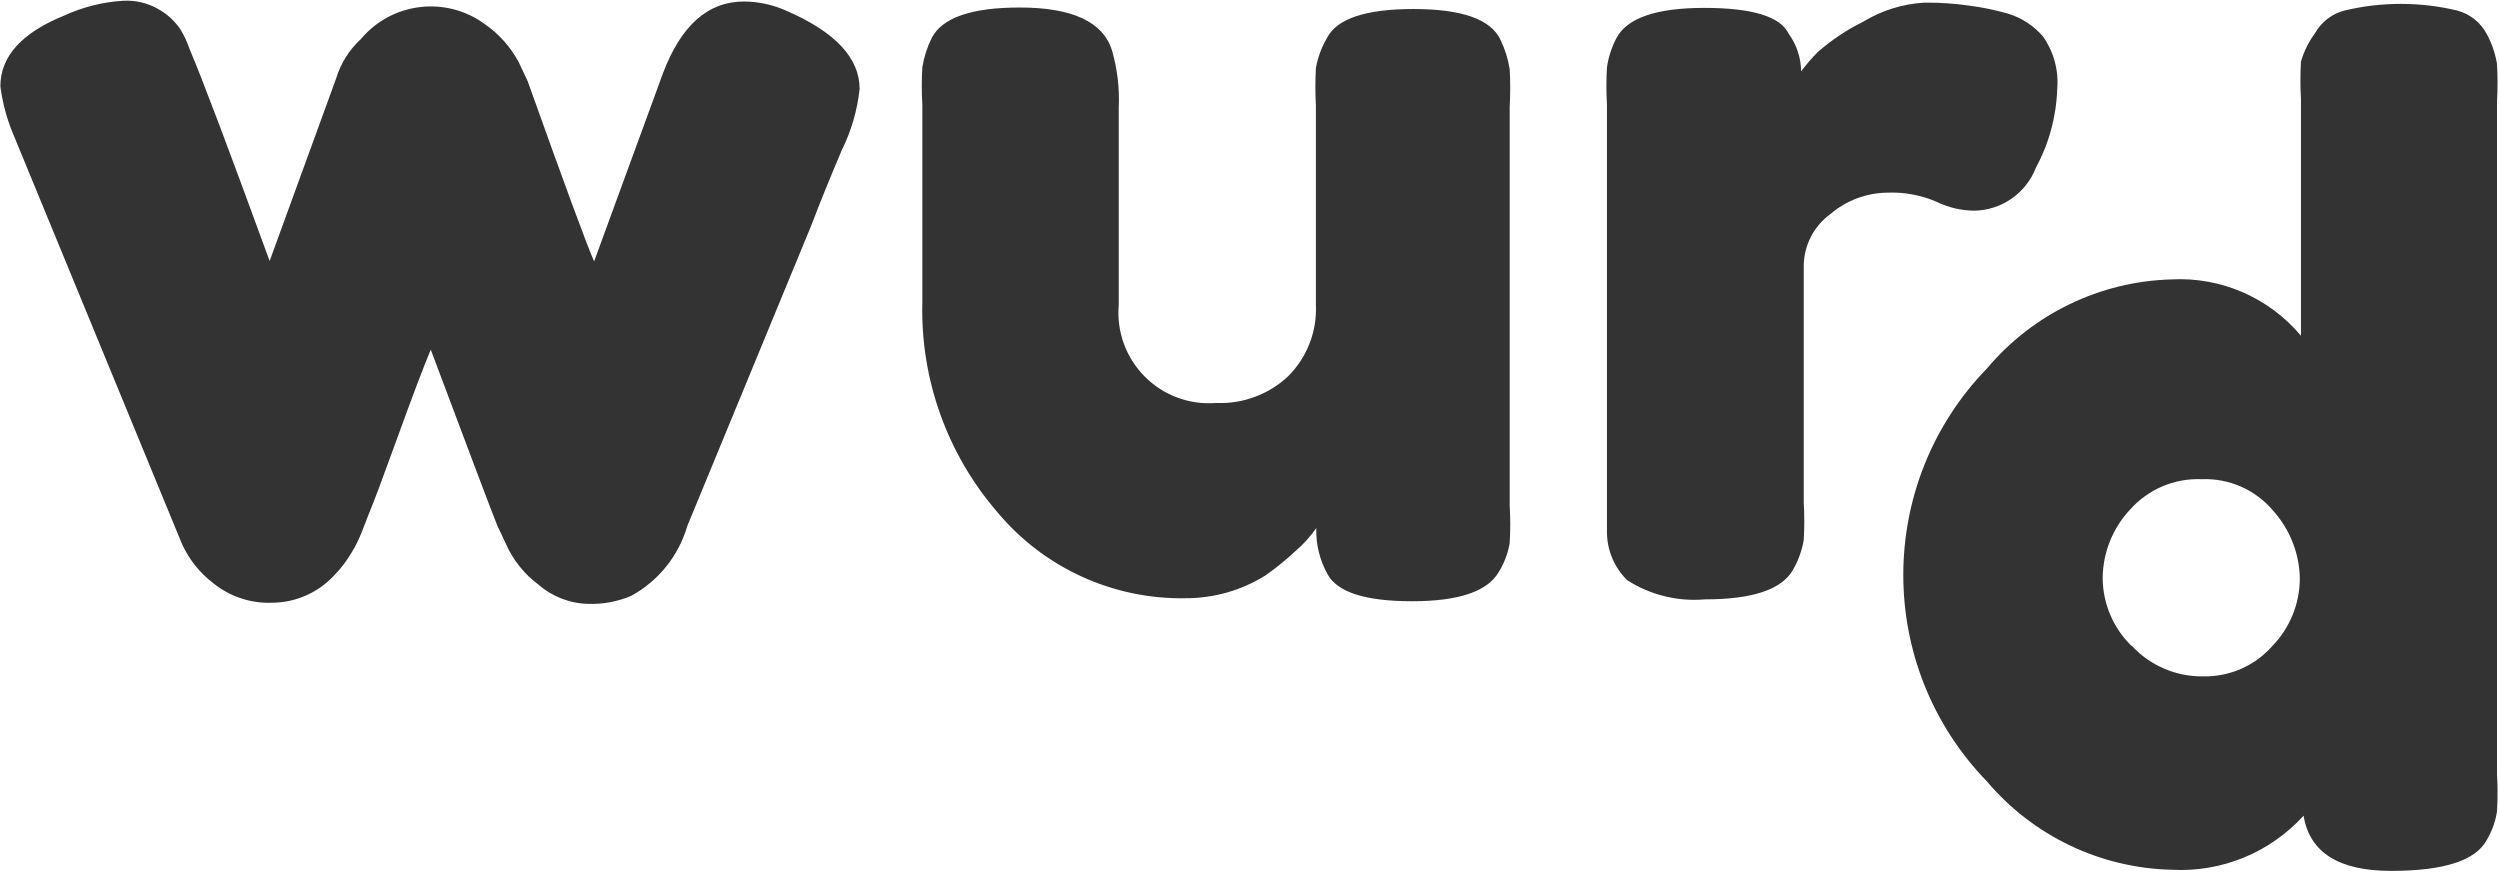
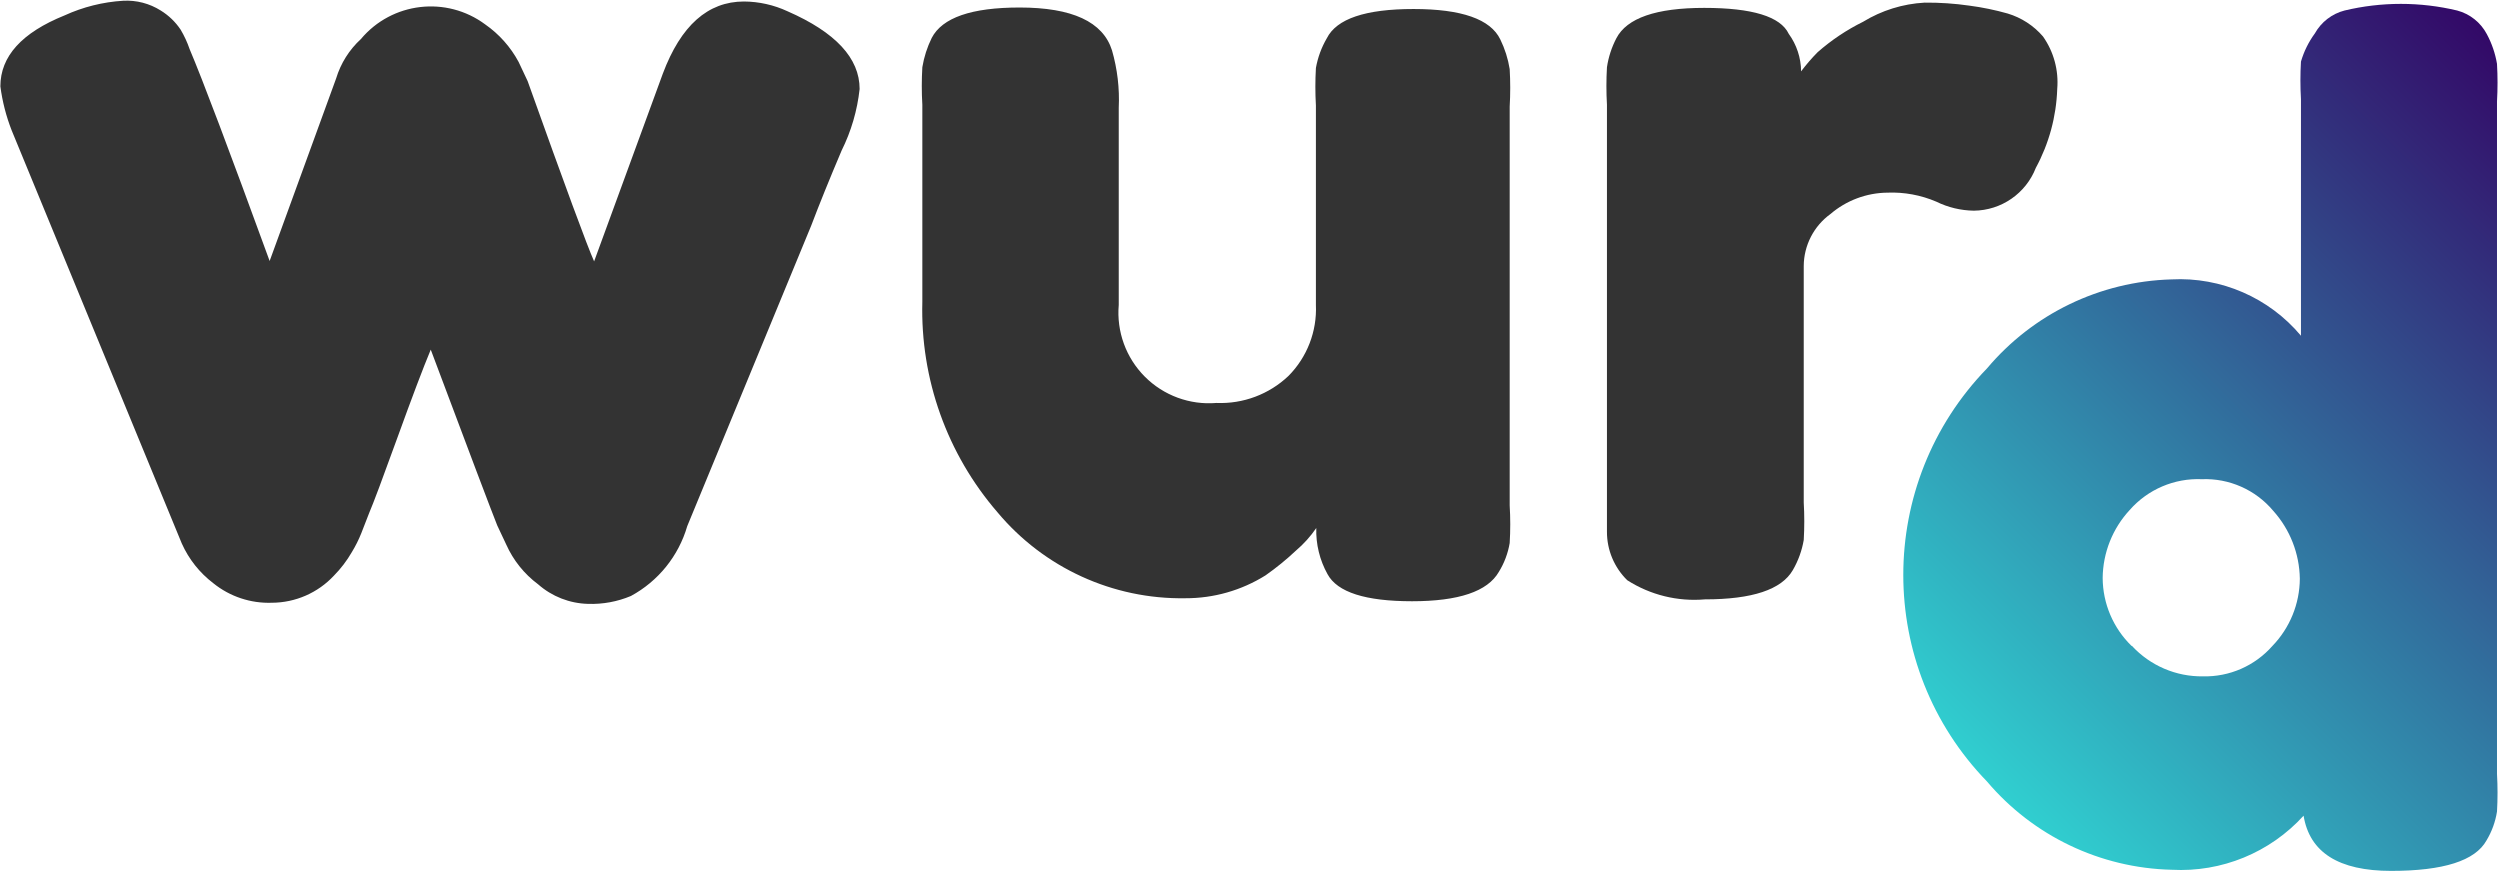
- <svg xmlns="http://www.w3.org/2000/svg" data-name="Layer 1" viewBox="0 0 66.57 23.26">
-   <path d="M20.97.3q1.92.84 1.92 2.07a4.87 4.87 0 0 1-.48 1.64q-.48 1.13-.81 2l-3.3 8a3.1 3.1 0 0 1-1.5 1.86 2.71 2.71 0 0 1-1.14.21 2.09 2.09 0 0 1-1.33-.52 2.69 2.69 0 0 1-.85-1.06l-.24-.51q-.24-.6-1.77-4.68-.3.72-.89 2.35t-.75 2q-.16.41-.21.54a3.37 3.37 0 0 1-.25.5 3.11 3.11 0 0 1-.48.63 2.27 2.27 0 0 1-1.65.72 2.35 2.35 0 0 1-1.56-.52 2.73 2.73 0 0 1-.84-1.06l-4.53-11a5 5 0 0 1-.3-1.17q0-1.2 1.71-1.89A4.4 4.4 0 0 1 3.28.02a1.7 1.7 0 0 1 1 .26 1.72 1.72 0 0 1 .53.51 2.79 2.79 0 0 1 .24.52q.51 1.2 2.13 5.64l1.77-4.86a2.35 2.35 0 0 1 .66-1.05 2.43 2.43 0 0 1 3.31-.39 2.88 2.88 0 0 1 .89 1l.24.51q1.5 4.2 1.77 4.8l1.83-5Q18.37.04 19.81.04a2.8 2.8 0 0 1 1.16.26zM31.56 15.93a6.38 6.38 0 0 1-5-2.29 8.23 8.23 0 0 1-2-5.6V2.79a8.61 8.61 0 0 1 0-1 2.79 2.79 0 0 1 .25-.78Q25.23.2 27.15.2q2.1 0 2.46 1.14a4.72 4.72 0 0 1 .18 1.53v5.25a2.41 2.41 0 0 0 2.6 2.61 2.63 2.63 0 0 0 1.92-.72 2.53 2.53 0 0 0 .73-1.89V2.81a8.77 8.77 0 0 1 0-1 2.41 2.41 0 0 1 .29-.79q.39-.78 2.31-.78t2.31.81a2.8 2.8 0 0 1 .25.79 8.77 8.77 0 0 1 0 1v10.62a8.41 8.41 0 0 1 0 1 2.13 2.13 0 0 1-.29.77q-.45.78-2.31.78t-2.25-.72a2.38 2.38 0 0 1-.3-1.23 3.05 3.05 0 0 1-.54.6 7.34 7.34 0 0 1-.81.66 4 4 0 0 1-2.14.61zM53.46.36a2 2 0 0 1 .94.61 2.12 2.12 0 0 1 .38 1.4 4.74 4.74 0 0 1-.57 2.1 1.79 1.79 0 0 1-1.65 1.14 2.34 2.34 0 0 1-1-.24 3 3 0 0 0-1.3-.24 2.37 2.37 0 0 0-1.52.57 1.72 1.72 0 0 0-.71 1.38v6.3a8.75 8.75 0 0 1 0 1 2.41 2.41 0 0 1-.29.8q-.45.78-2.34.78a3.31 3.31 0 0 1-2.07-.51 1.8 1.8 0 0 1-.54-1.29V2.79a8.66 8.66 0 0 1 0-1 2.44 2.44 0 0 1 .25-.77q.42-.81 2.34-.81t2.25.69a1.73 1.73 0 0 1 .33 1 5 5 0 0 1 .44-.51 5.57 5.57 0 0 1 1.21-.81 3.51 3.51 0 0 1 1.64-.51 7.89 7.89 0 0 1 1.19.08 7.19 7.19 0 0 1 1.02.21zM61.64.89a1.27 1.27 0 0 1 .79-.61 6.46 6.46 0 0 1 3 0 1.26 1.26 0 0 1 .79.63 2.56 2.56 0 0 1 .27.79 8.64 8.64 0 0 1 0 1v17.91a8.63 8.63 0 0 1 0 1 2.13 2.13 0 0 1-.28.77q-.45.81-2.54.81t-2.33-1.47a4.42 4.42 0 0 1-3.51 1.44 6.65 6.65 0 0 1-4.92-2.35 7.9 7.9 0 0 1 0-11 6.66 6.66 0 0 1 4.91-2.37 4.21 4.21 0 0 1 3.45 1.5v-6.3a8.67 8.67 0 0 1 0-1 2.41 2.41 0 0 1 .37-.75zM56.77 17.2a2.53 2.53 0 0 0 1.89.81 2.39 2.39 0 0 0 1.85-.81 2.6 2.6 0 0 0 .73-1.79 2.77 2.77 0 0 0-.71-1.81 2.36 2.36 0 0 0-1.9-.84 2.42 2.42 0 0 0-1.92.82 2.7 2.7 0 0 0-.72 1.81 2.54 2.54 0 0 0 .77 1.81z" fill="#333" />
+ <svg xmlns="http://www.w3.org/2000/svg" viewBox="0 0 66.57 23.26">
+   <defs>
+     <style>.a{fill:#333;}.b{fill:url(#a);}</style>
+     <linearGradient id="a" x1="659.92" y1="522.78" x2="676.6" y2="506.1" gradientUnits="userSpaceOnUse">
+       <stop offset="0" stop-color="#30cfd0" />
+       <stop offset="1" stop-color="#330867" />
+     </linearGradient>
+   </defs>
+   <path class="a" d="M627.06,501.31q1.92.84,1.92,2.07a4.87,4.87,0,0,1-.48,1.64q-.48,1.13-.81,2l-3.3,8a3.1,3.1,0,0,1-1.5,1.86,2.71,2.71,0,0,1-1.14.21,2.09,2.09,0,0,1-1.33-.52,2.69,2.69,0,0,1-.85-1.06l-.24-.51q-.24-.6-1.77-4.68-.3.72-.89,2.35t-.75,2q-.16.41-.21.54a3.37,3.37,0,0,1-.25.5,3.11,3.11,0,0,1-.48.63,2.27,2.27,0,0,1-1.65.72,2.35,2.35,0,0,1-1.56-.52,2.73,2.73,0,0,1-.84-1.06l-4.53-11a5,5,0,0,1-.3-1.17q0-1.2,1.71-1.89a4.4,4.4,0,0,1,1.56-.39,1.7,1.7,0,0,1,1,.26,1.72,1.72,0,0,1,.53.51,2.79,2.79,0,0,1,.24.52q.51,1.2,2.13,5.64l1.77-4.86a2.35,2.35,0,0,1,.66-1.05,2.43,2.43,0,0,1,3.31-.39,2.88,2.88,0,0,1,.89,1l.24.51q1.5,4.2,1.77,4.8l1.83-5q.72-1.92,2.16-1.92A2.8,2.8,0,0,1,627.06,501.31Z" transform="translate(-606.09 -501.01)" />
+   <path class="a" d="M637.65,516.94a6.38,6.38,0,0,1-5-2.29,8.23,8.23,0,0,1-2-5.6V503.8a8.61,8.61,0,0,1,0-1,2.79,2.79,0,0,1,.25-.78q.42-.81,2.34-.81,2.1,0,2.46,1.14a4.72,4.72,0,0,1,.18,1.53v5.25a2.41,2.41,0,0,0,2.6,2.61,2.63,2.63,0,0,0,1.92-.72,2.53,2.53,0,0,0,.73-1.89v-5.31a8.77,8.77,0,0,1,0-1,2.41,2.41,0,0,1,.29-.79q.39-.78,2.31-.78t2.31.81a2.8,2.8,0,0,1,.25.79,8.77,8.77,0,0,1,0,1v10.62a8.41,8.41,0,0,1,0,1,2.13,2.13,0,0,1-.29.77q-.45.78-2.31.78t-2.25-.72a2.38,2.38,0,0,1-.3-1.23,3.05,3.05,0,0,1-.54.6,7.34,7.34,0,0,1-.81.66A4,4,0,0,1,637.65,516.94Z" transform="translate(-606.09 -501.01)" />
+   <path class="a" d="M659.55,501.37a2,2,0,0,1,.94.61,2.12,2.12,0,0,1,.38,1.4,4.74,4.74,0,0,1-.57,2.1,1.79,1.79,0,0,1-1.65,1.14,2.34,2.34,0,0,1-1-.24,3,3,0,0,0-1.3-.24,2.37,2.37,0,0,0-1.52.57,1.72,1.72,0,0,0-.71,1.38v6.3a8.75,8.75,0,0,1,0,1,2.41,2.41,0,0,1-.29.8q-.45.78-2.34.78a3.31,3.31,0,0,1-2.07-.51,1.8,1.8,0,0,1-.54-1.29V503.8a8.66,8.66,0,0,1,0-1,2.44,2.44,0,0,1,.25-.77q.42-.81,2.34-.81t2.25.69a1.73,1.73,0,0,1,.33,1,5,5,0,0,1,.44-.51,5.57,5.57,0,0,1,1.21-.81,3.51,3.51,0,0,1,1.64-.51,7.89,7.89,0,0,1,1.19.08A7.19,7.19,0,0,1,659.55,501.37Z" transform="translate(-606.09 -501.01)" />
+   <path class="b" d="M667.73,501.9a1.27,1.27,0,0,1,.79-.61,6.46,6.46,0,0,1,3,0,1.26,1.26,0,0,1,.79.63,2.56,2.56,0,0,1,.27.79,8.64,8.64,0,0,1,0,1v17.91a8.63,8.63,0,0,1,0,1,2.13,2.13,0,0,1-.28.77q-.45.81-2.54.81t-2.33-1.47a4.42,4.42,0,0,1-3.51,1.44,6.65,6.65,0,0,1-4.92-2.35,7.9,7.9,0,0,1,0-11,6.66,6.66,0,0,1,4.91-2.37,4.21,4.21,0,0,1,3.45,1.5v-6.3a8.67,8.67,0,0,1,0-1A2.41,2.41,0,0,1,667.73,501.9Zm-4.87,16.31a2.53,2.53,0,0,0,1.89.81,2.39,2.39,0,0,0,1.85-.81,2.6,2.6,0,0,0,.73-1.79,2.77,2.77,0,0,0-.71-1.81,2.36,2.36,0,0,0-1.9-.84,2.42,2.42,0,0,0-1.92.82,2.7,2.7,0,0,0-.72,1.81A2.54,2.54,0,0,0,662.85,518.21Z" transform="translate(-606.09 -501.01)" />
</svg>
